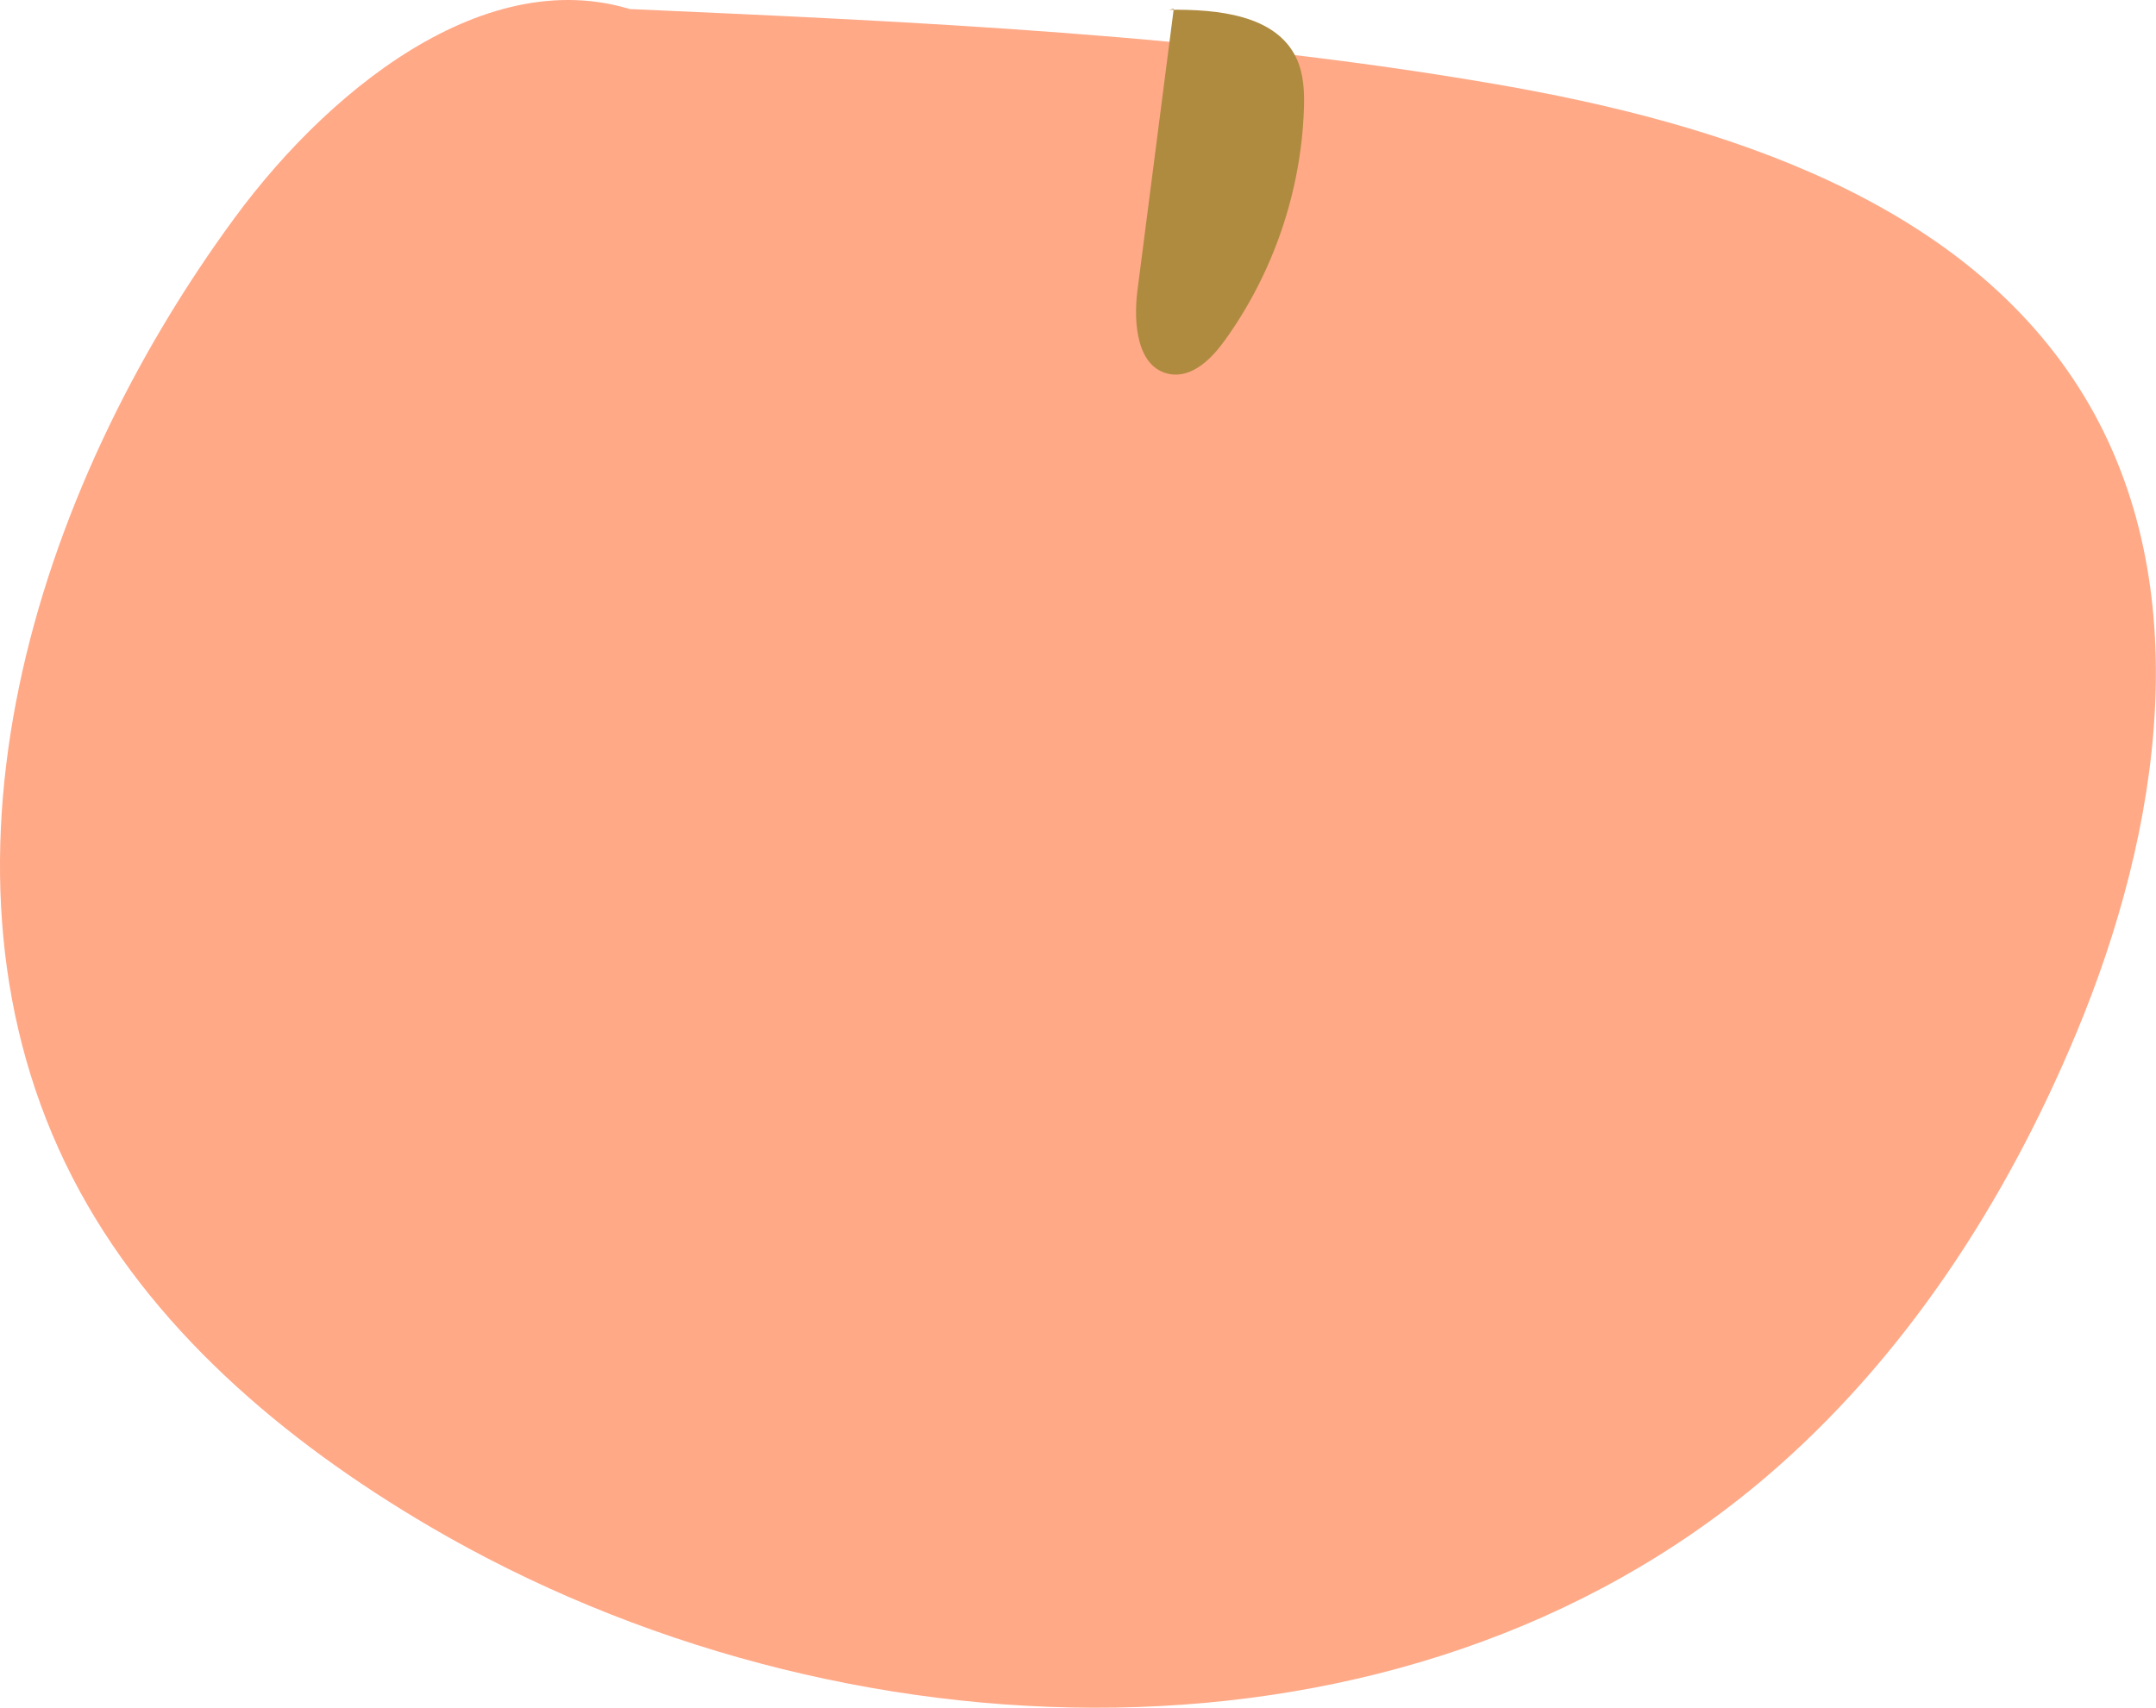
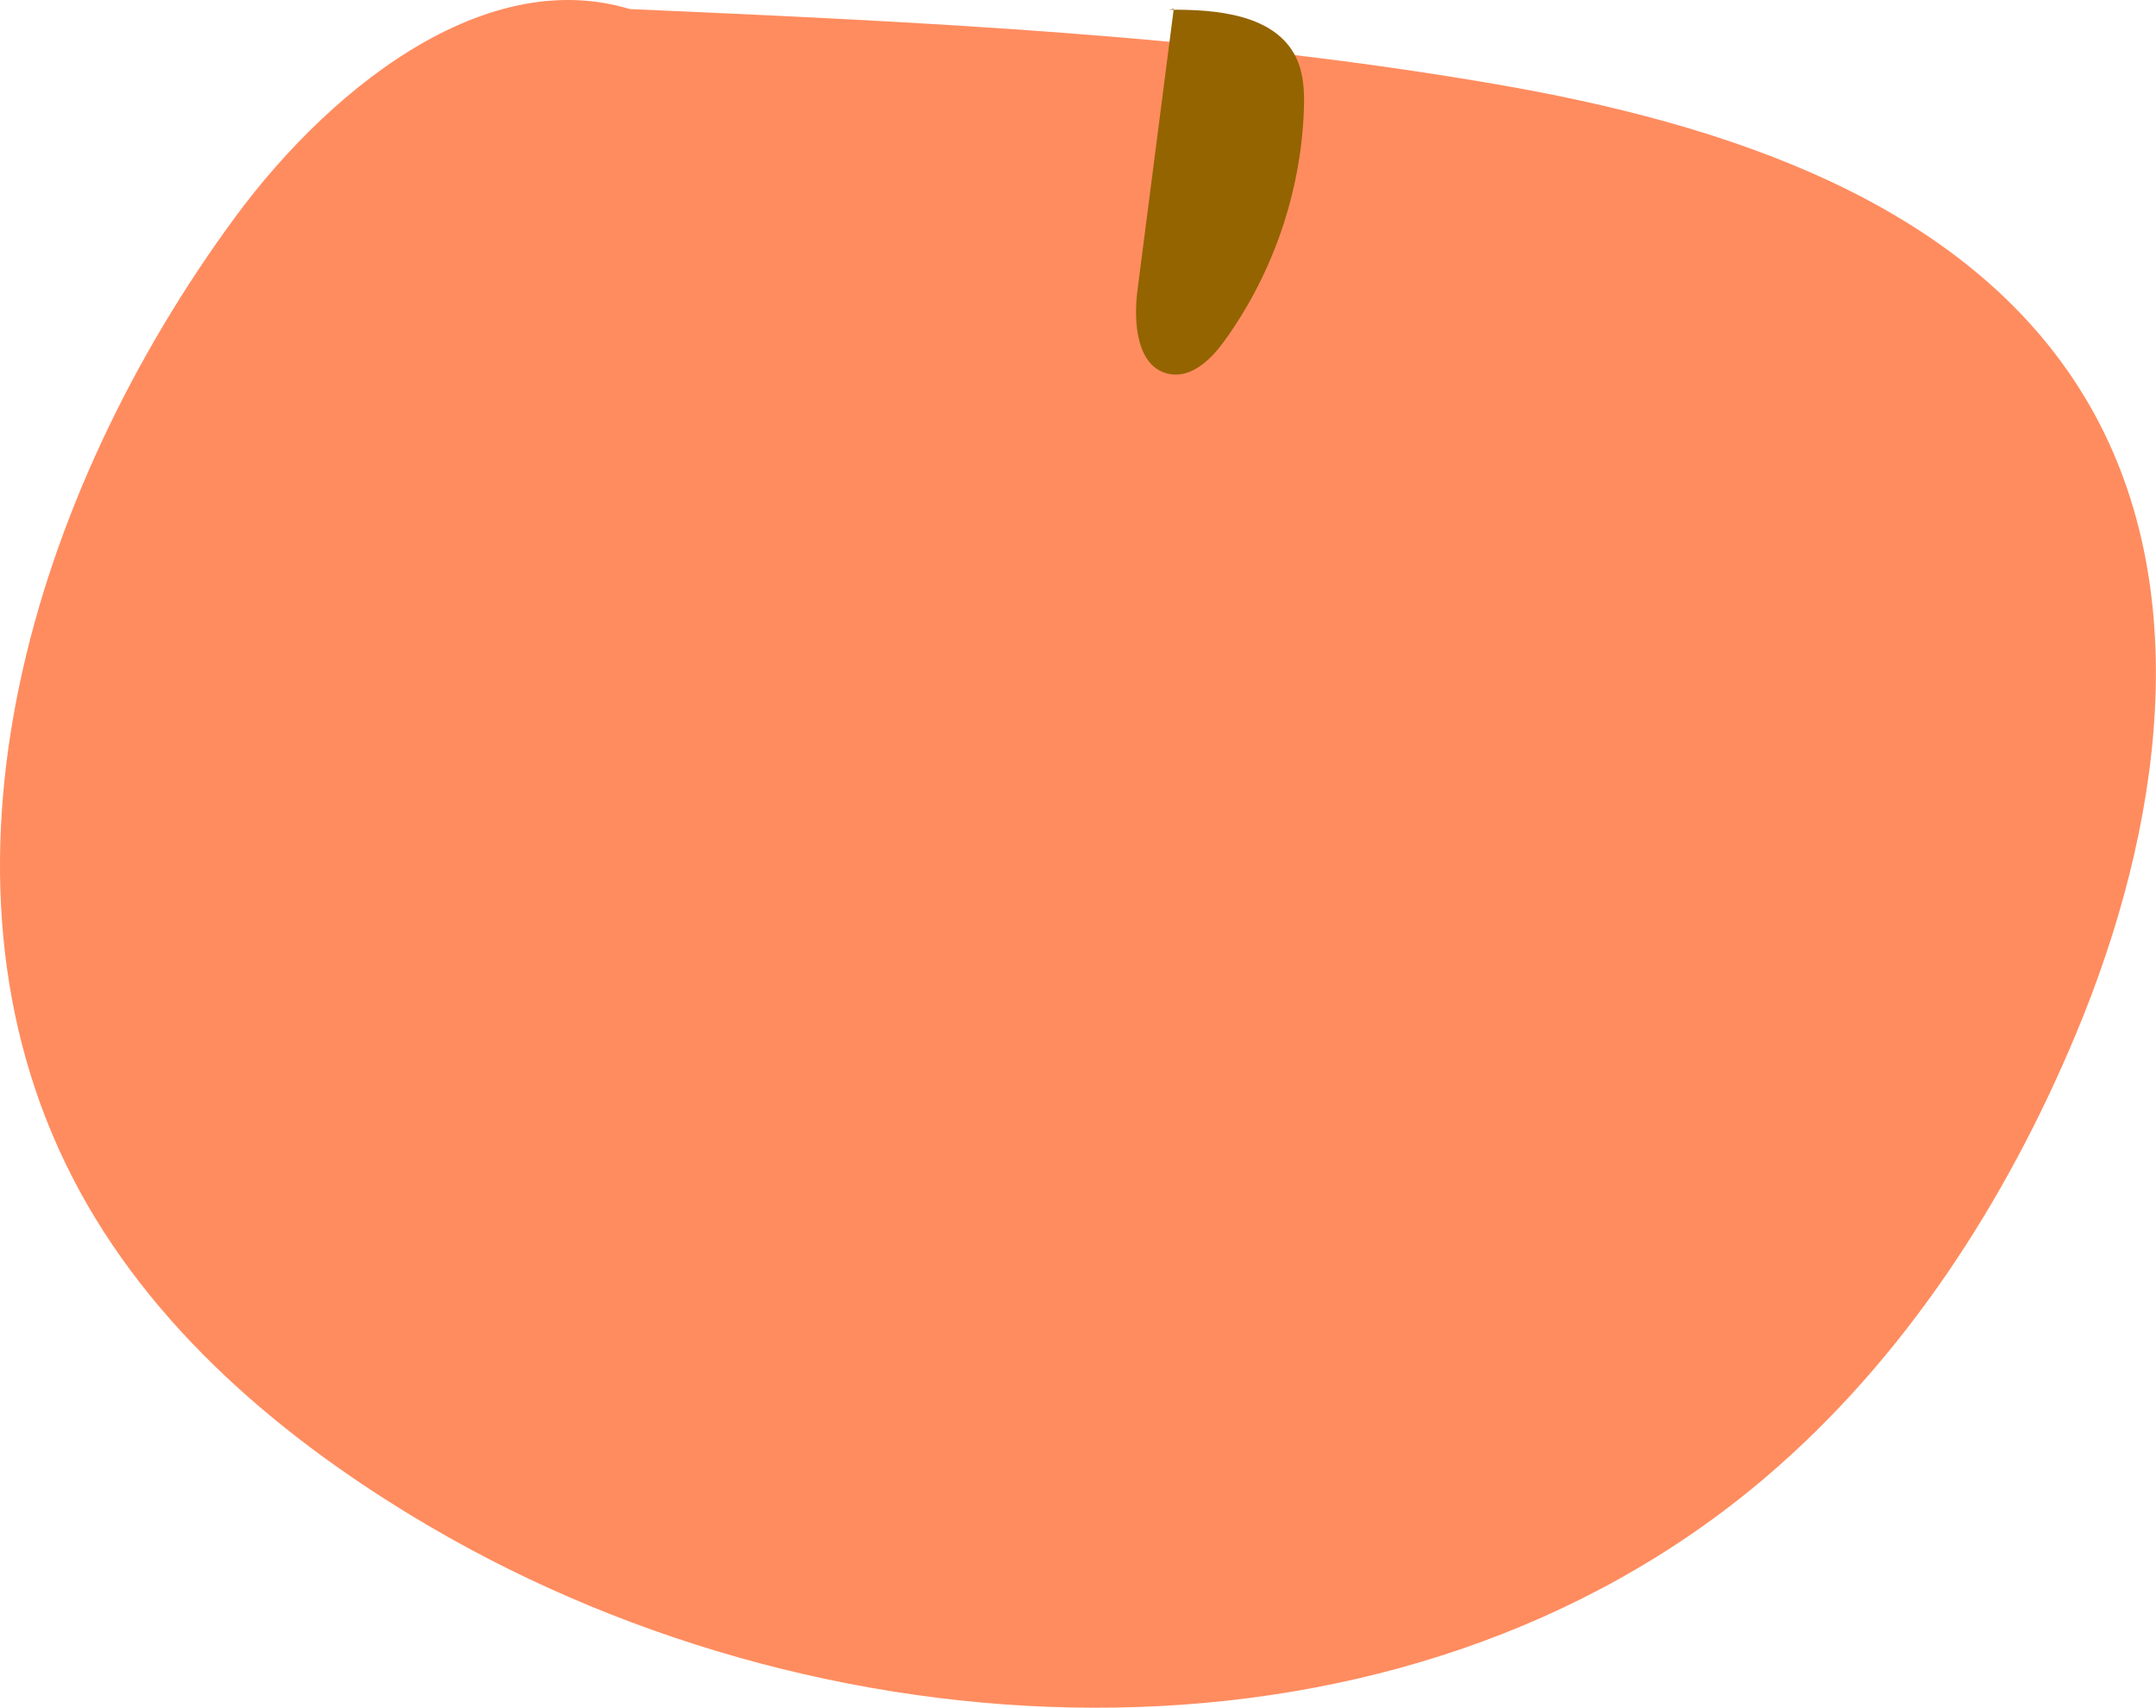
<svg xmlns="http://www.w3.org/2000/svg" id="Layer_1" data-name="Layer 1" viewBox="0 0 147.81 117.11">
  <defs>
    <style>
      .cls-1 {
        fill: #ff8c5f;
      }

      .cls-1, .cls-2 {
        stroke-width: 0px;
      }

-       .cls-3 {
-         opacity: .75;
-       }
- 
      .cls-2 {
        fill: #946400;
      }
    </style>
  </defs>
-   <g class="cls-3">
-     <path class="cls-1" d="M44.99,1.3c-10.53-4.74-22.05,4.32-28.89,13.62C2.22,33.8-5.74,59.85,4.95,80.71c5.28,10.3,14.5,18.09,24.48,23.95,28.12,16.49,66.79,17.79,91.61-3.35,9.52-8.11,16.49-18.91,21.3-30.45,5.82-13.94,8.38-30.72.57-43.65-8.13-13.45-24.83-18.76-40.32-21.43C82.98,2.39,63.04,1.5,43.16.62" />
-     <path class="cls-2" d="M80.47.6l-2.49,19.32c-.29,2.25-.03,5.32,2.21,5.73,1.54.28,2.87-1.04,3.78-2.31,3.3-4.58,5.21-10.14,5.42-15.78.05-1.22,0-2.49-.52-3.59-1.42-2.97-5.43-3.34-8.72-3.3" />
-   </g>
+   <path class="cls-1" d="M44.99,1.3c-10.53-4.74-22.05,4.32-28.89,13.62C2.22,33.8-5.74,59.85,4.95,80.71c5.28,10.3,14.5,18.09,24.48,23.95,28.12,16.49,66.79,17.79,91.61-3.35,9.52-8.11,16.49-18.91,21.3-30.45,5.82-13.94,8.38-30.72.57-43.65-8.13-13.45-24.83-18.76-40.32-21.43C82.98,2.39,63.04,1.5,43.16.62" />
+   <path class="cls-2" d="M80.47.6l-2.49,19.32c-.29,2.25-.03,5.32,2.21,5.73,1.54.28,2.87-1.04,3.78-2.31,3.3-4.58,5.21-10.14,5.42-15.78.05-1.22,0-2.49-.52-3.59-1.42-2.97-5.43-3.34-8.72-3.3" />
</svg>
